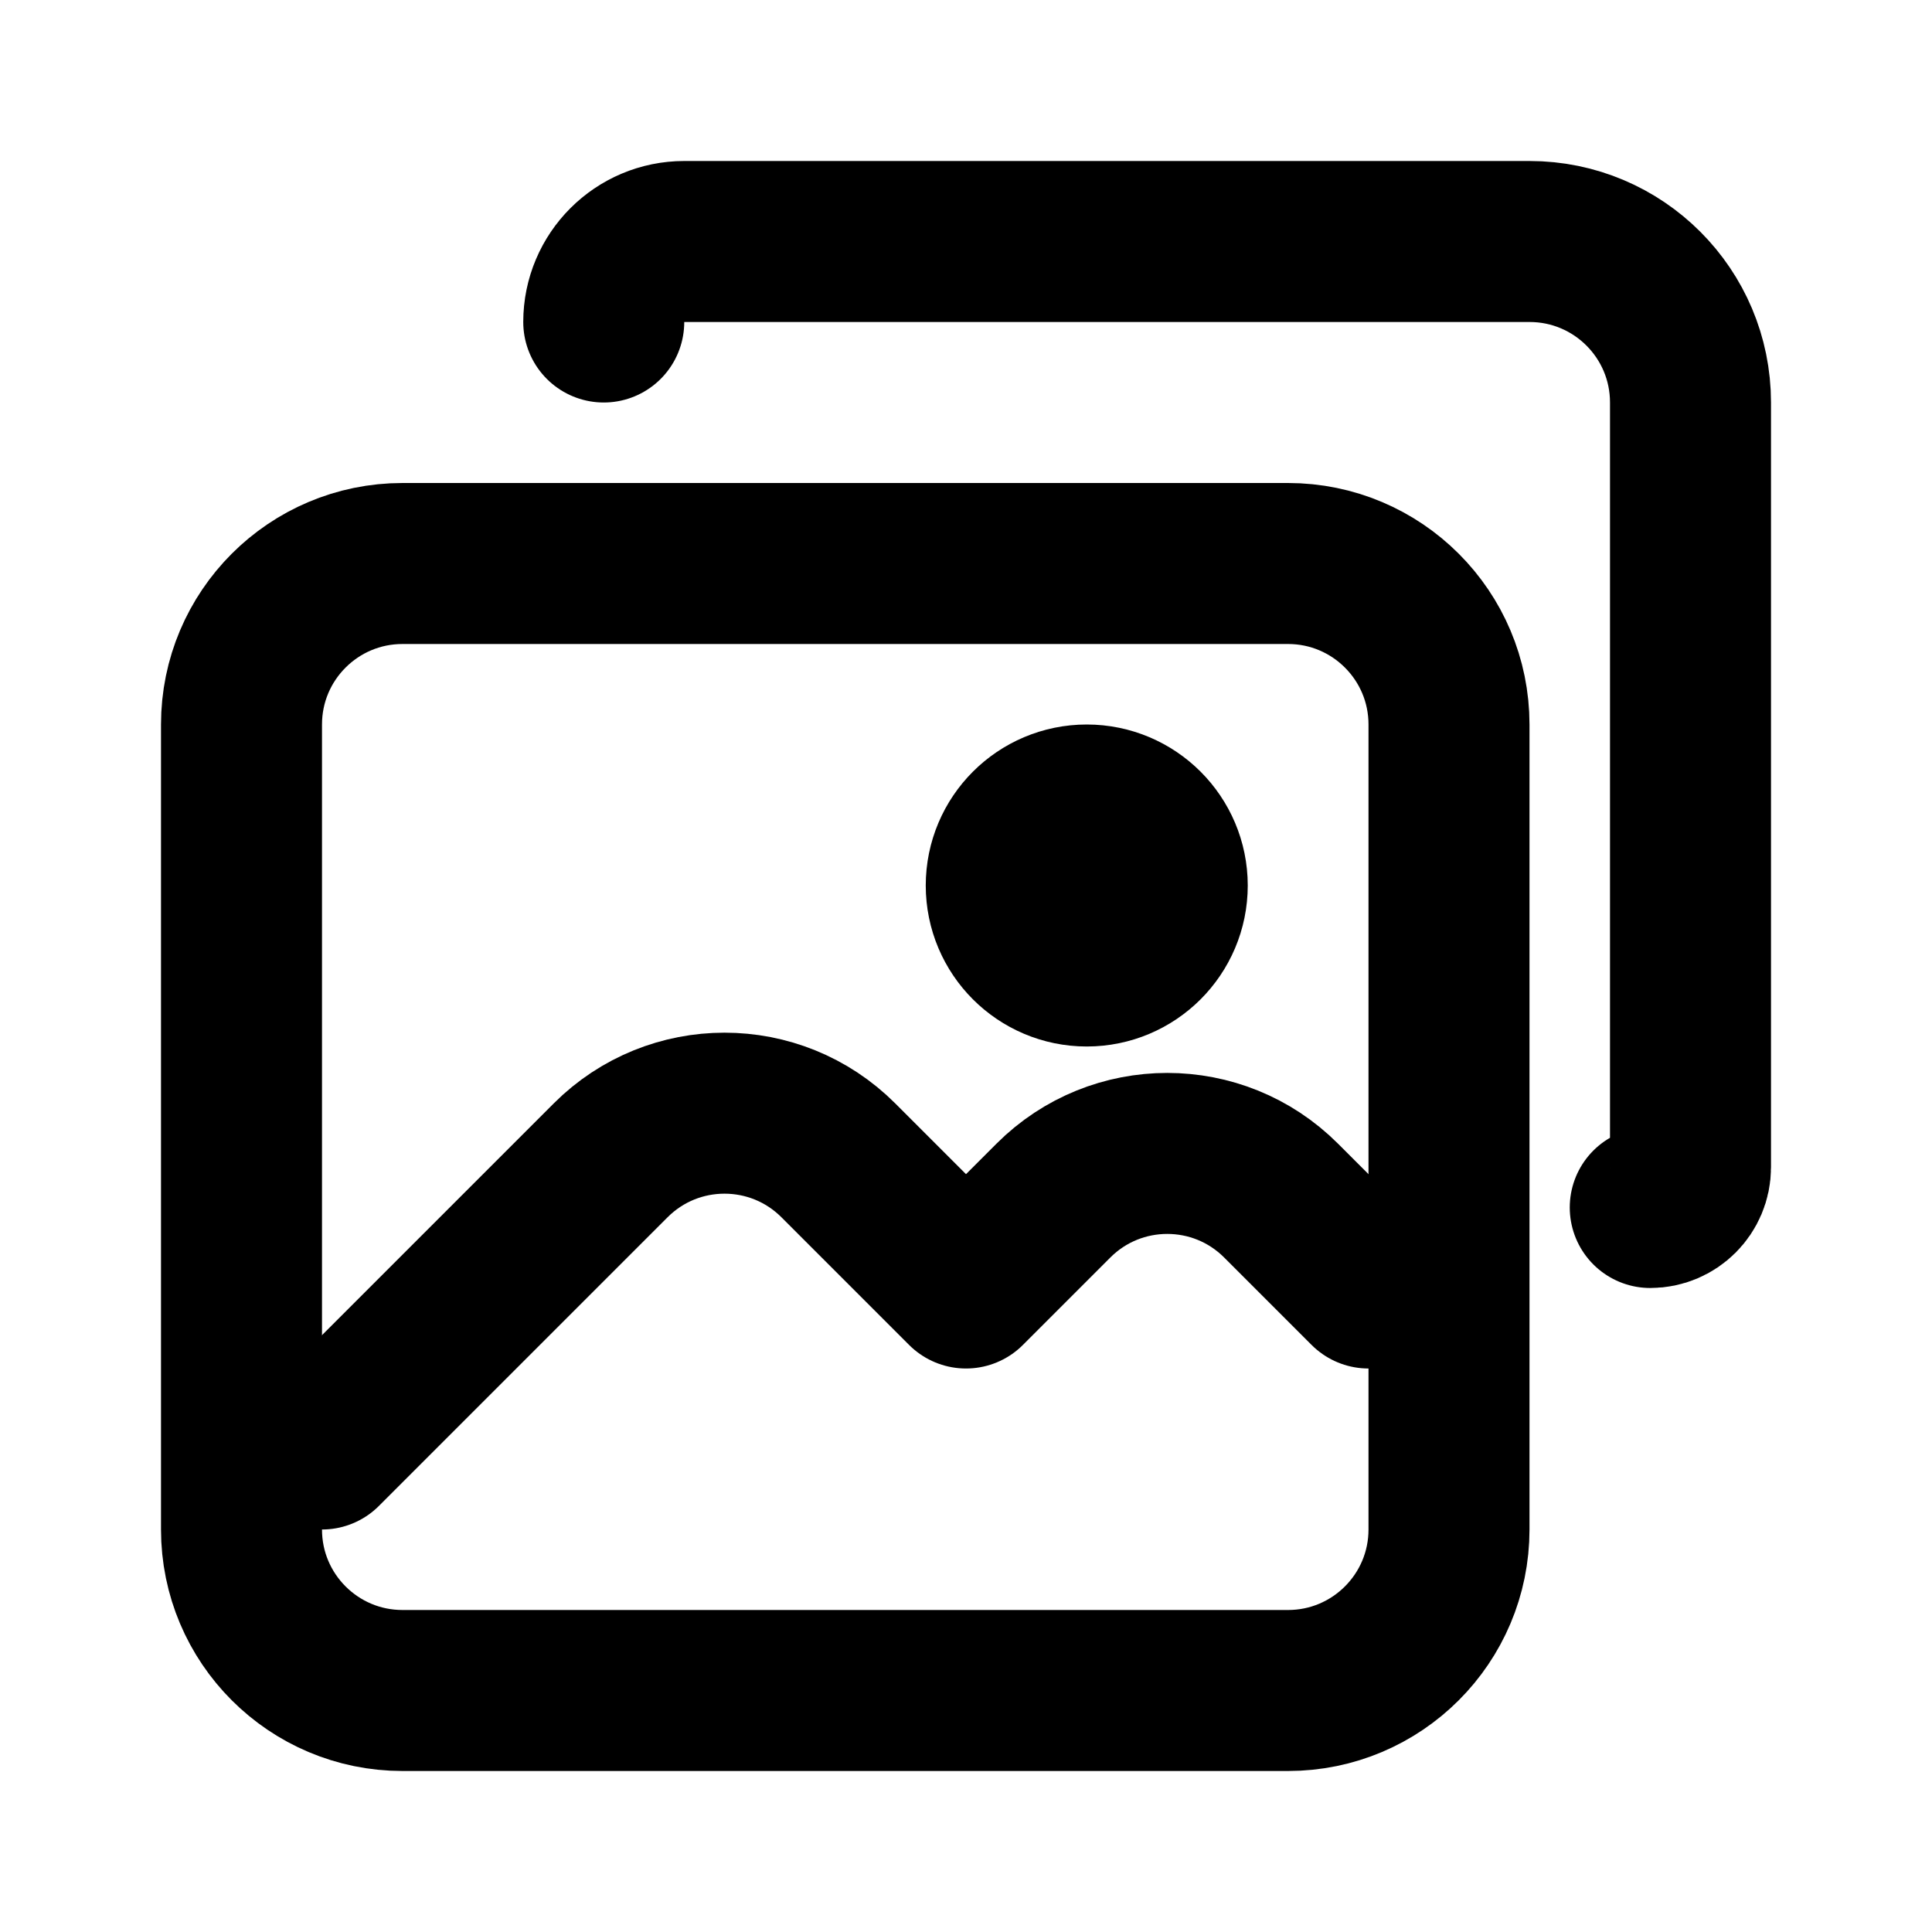
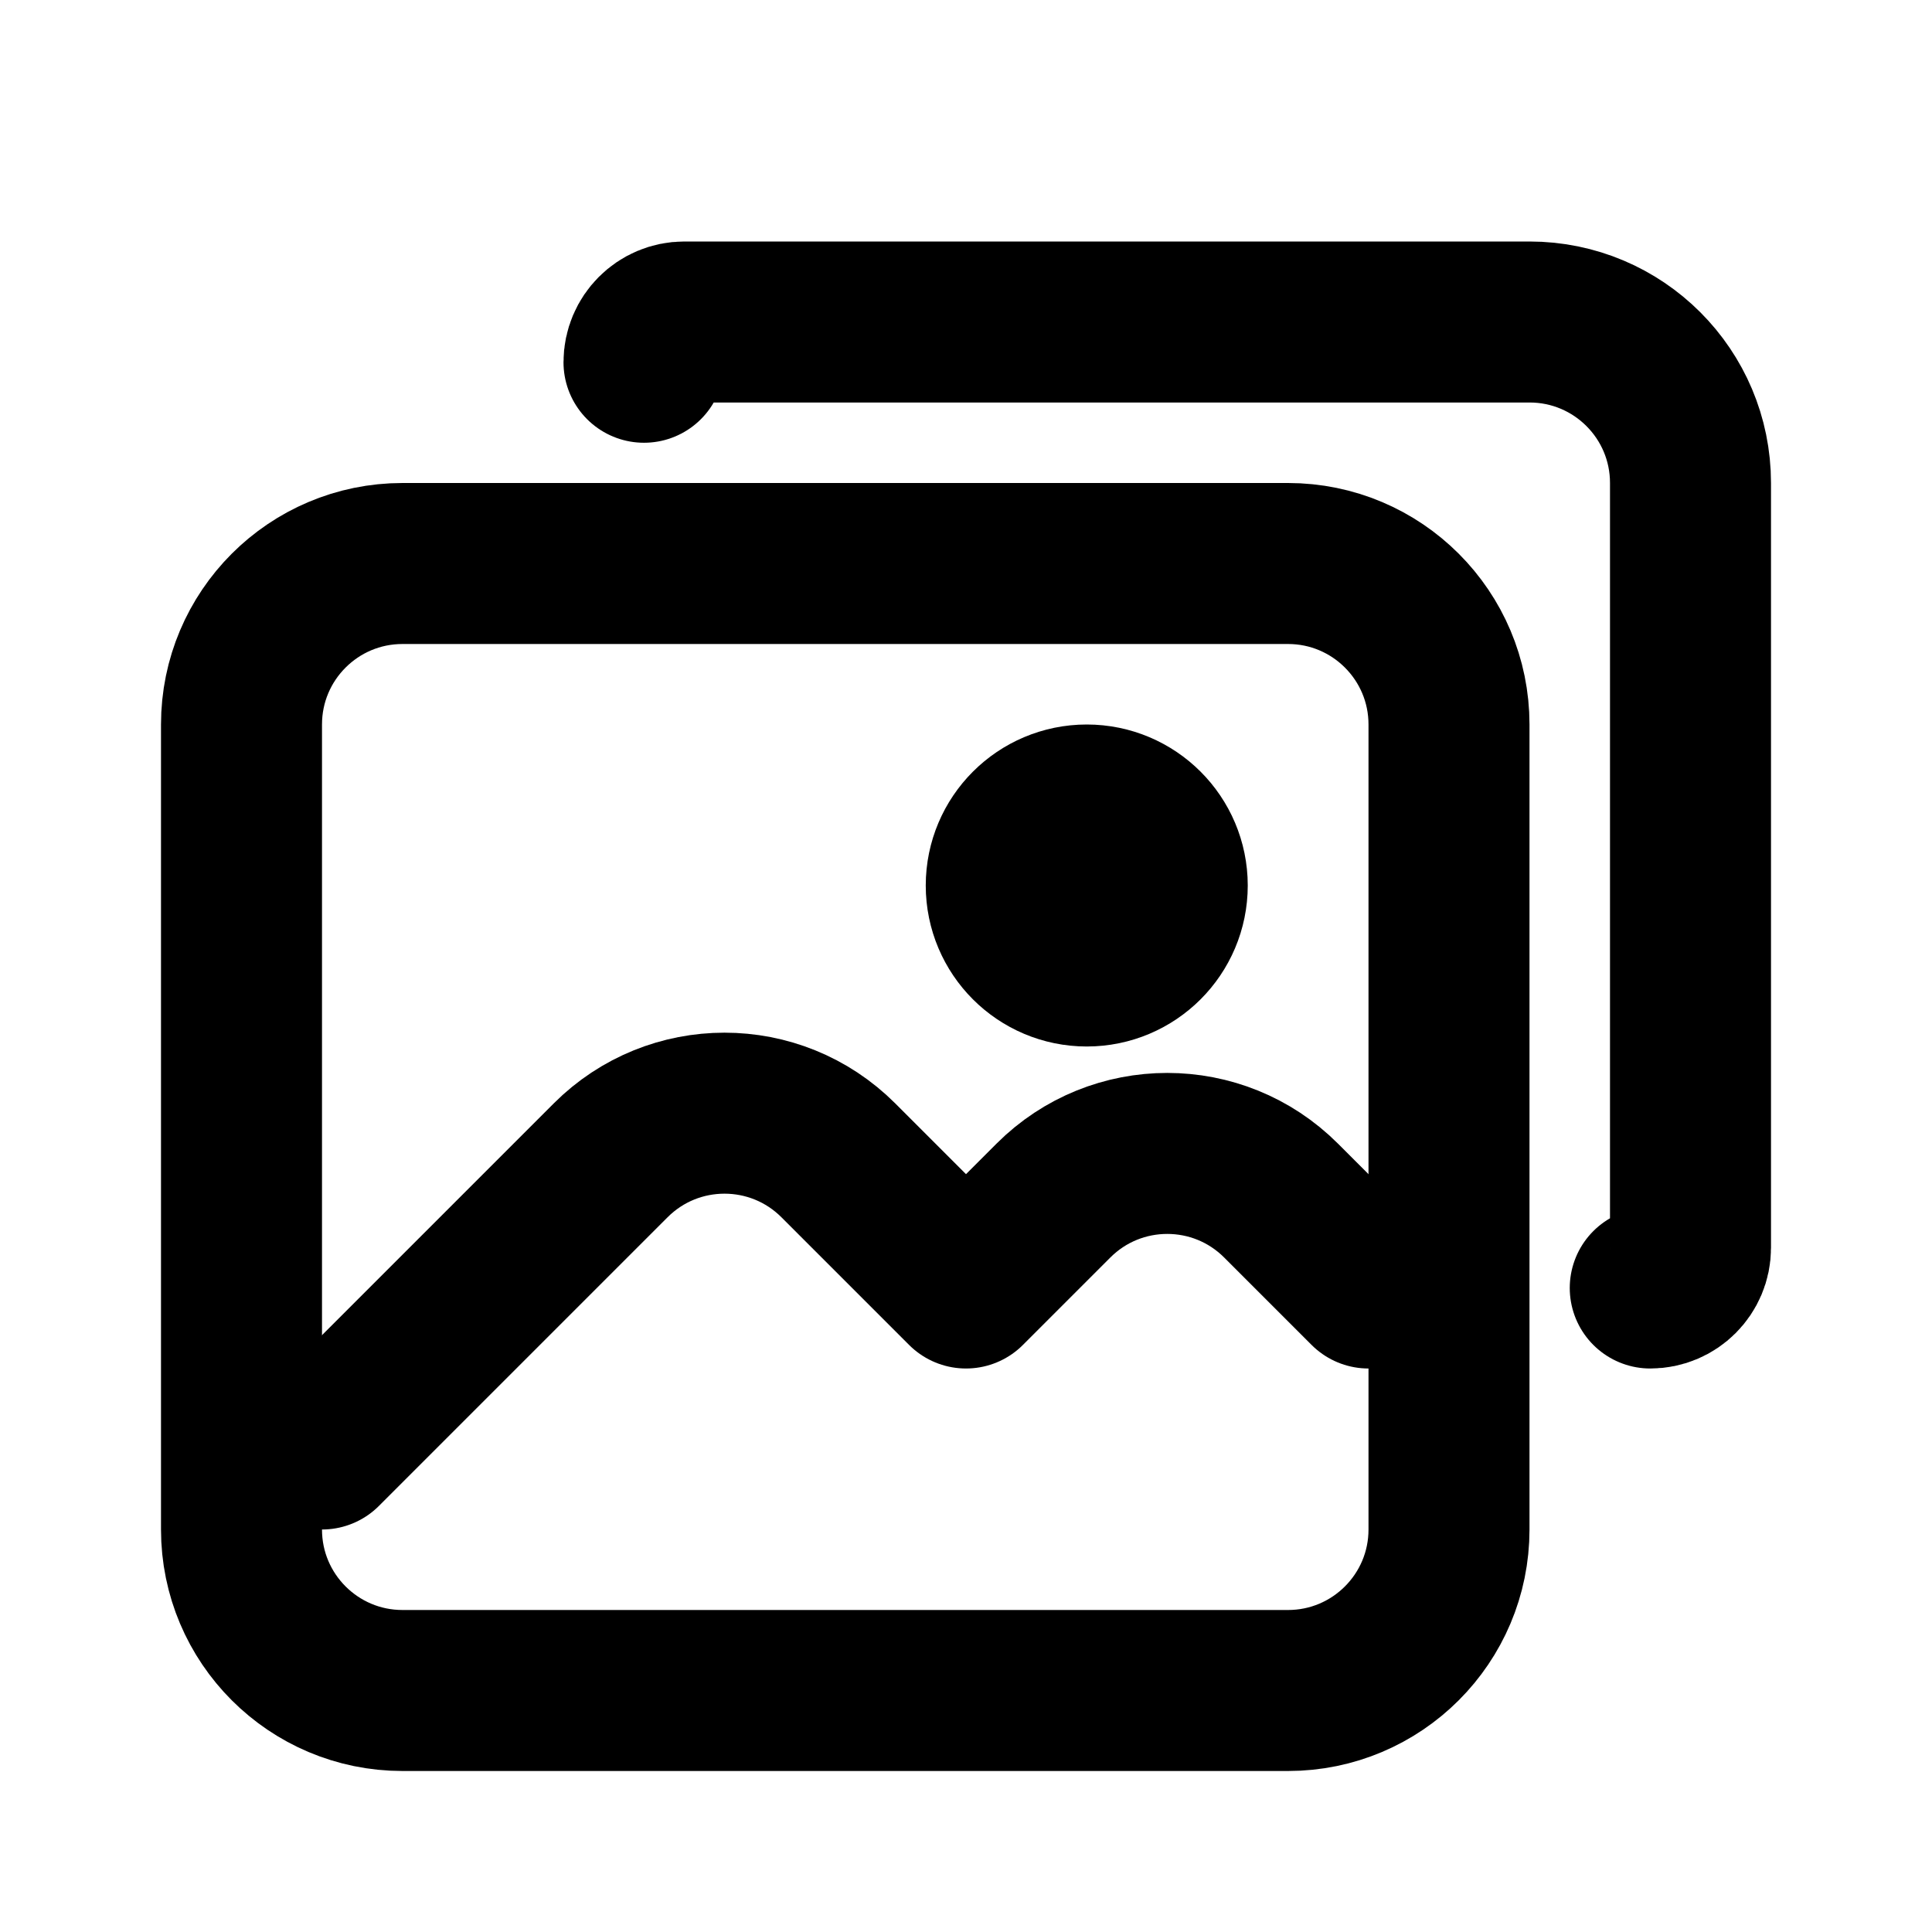
<svg xmlns="http://www.w3.org/2000/svg" viewBox="0 0 24 24" fill="none">
-   <path d="M7.5 4C7.5 3.448 7.948 3 8.5 3H19C20.105 3 21 3.895 21 5V14.5C21 14.776 20.776 15 20.5 15" stroke="currentColor" stroke-width="2" stroke-linecap="round" stroke-linejoin="round" />
+   <path d="M8 4.5C8 4.224 8.224 4 8.5 4H19C20.105 4 21 4.895 21 6V15.5C21 15.776 20.776 16 20.5 16" stroke="currentColor" stroke-width="2" stroke-linecap="round" stroke-linejoin="round" />
  <rect x="3" y="7" width="15" height="14" rx="2" stroke="currentColor" stroke-width="2" stroke-linecap="round" stroke-linejoin="round" />
  <path d="M4 18L7.586 14.414C8.367 13.633 9.633 13.633 10.414 14.414L12 16L13.086 14.914C13.867 14.133 15.133 14.133 15.914 14.914L17 16" stroke="currentColor" stroke-width="2" stroke-linecap="round" stroke-linejoin="round" />
  <path d="M13.5 12C12.948 12 12.5 11.552 12.5 11C12.5 10.448 12.948 10 13.5 10C14.052 10 14.5 10.448 14.5 11C14.5 11.552 14.052 12 13.5 12Z" stroke="currentColor" stroke-width="2" stroke-linecap="round" stroke-linejoin="round" />
</svg>
